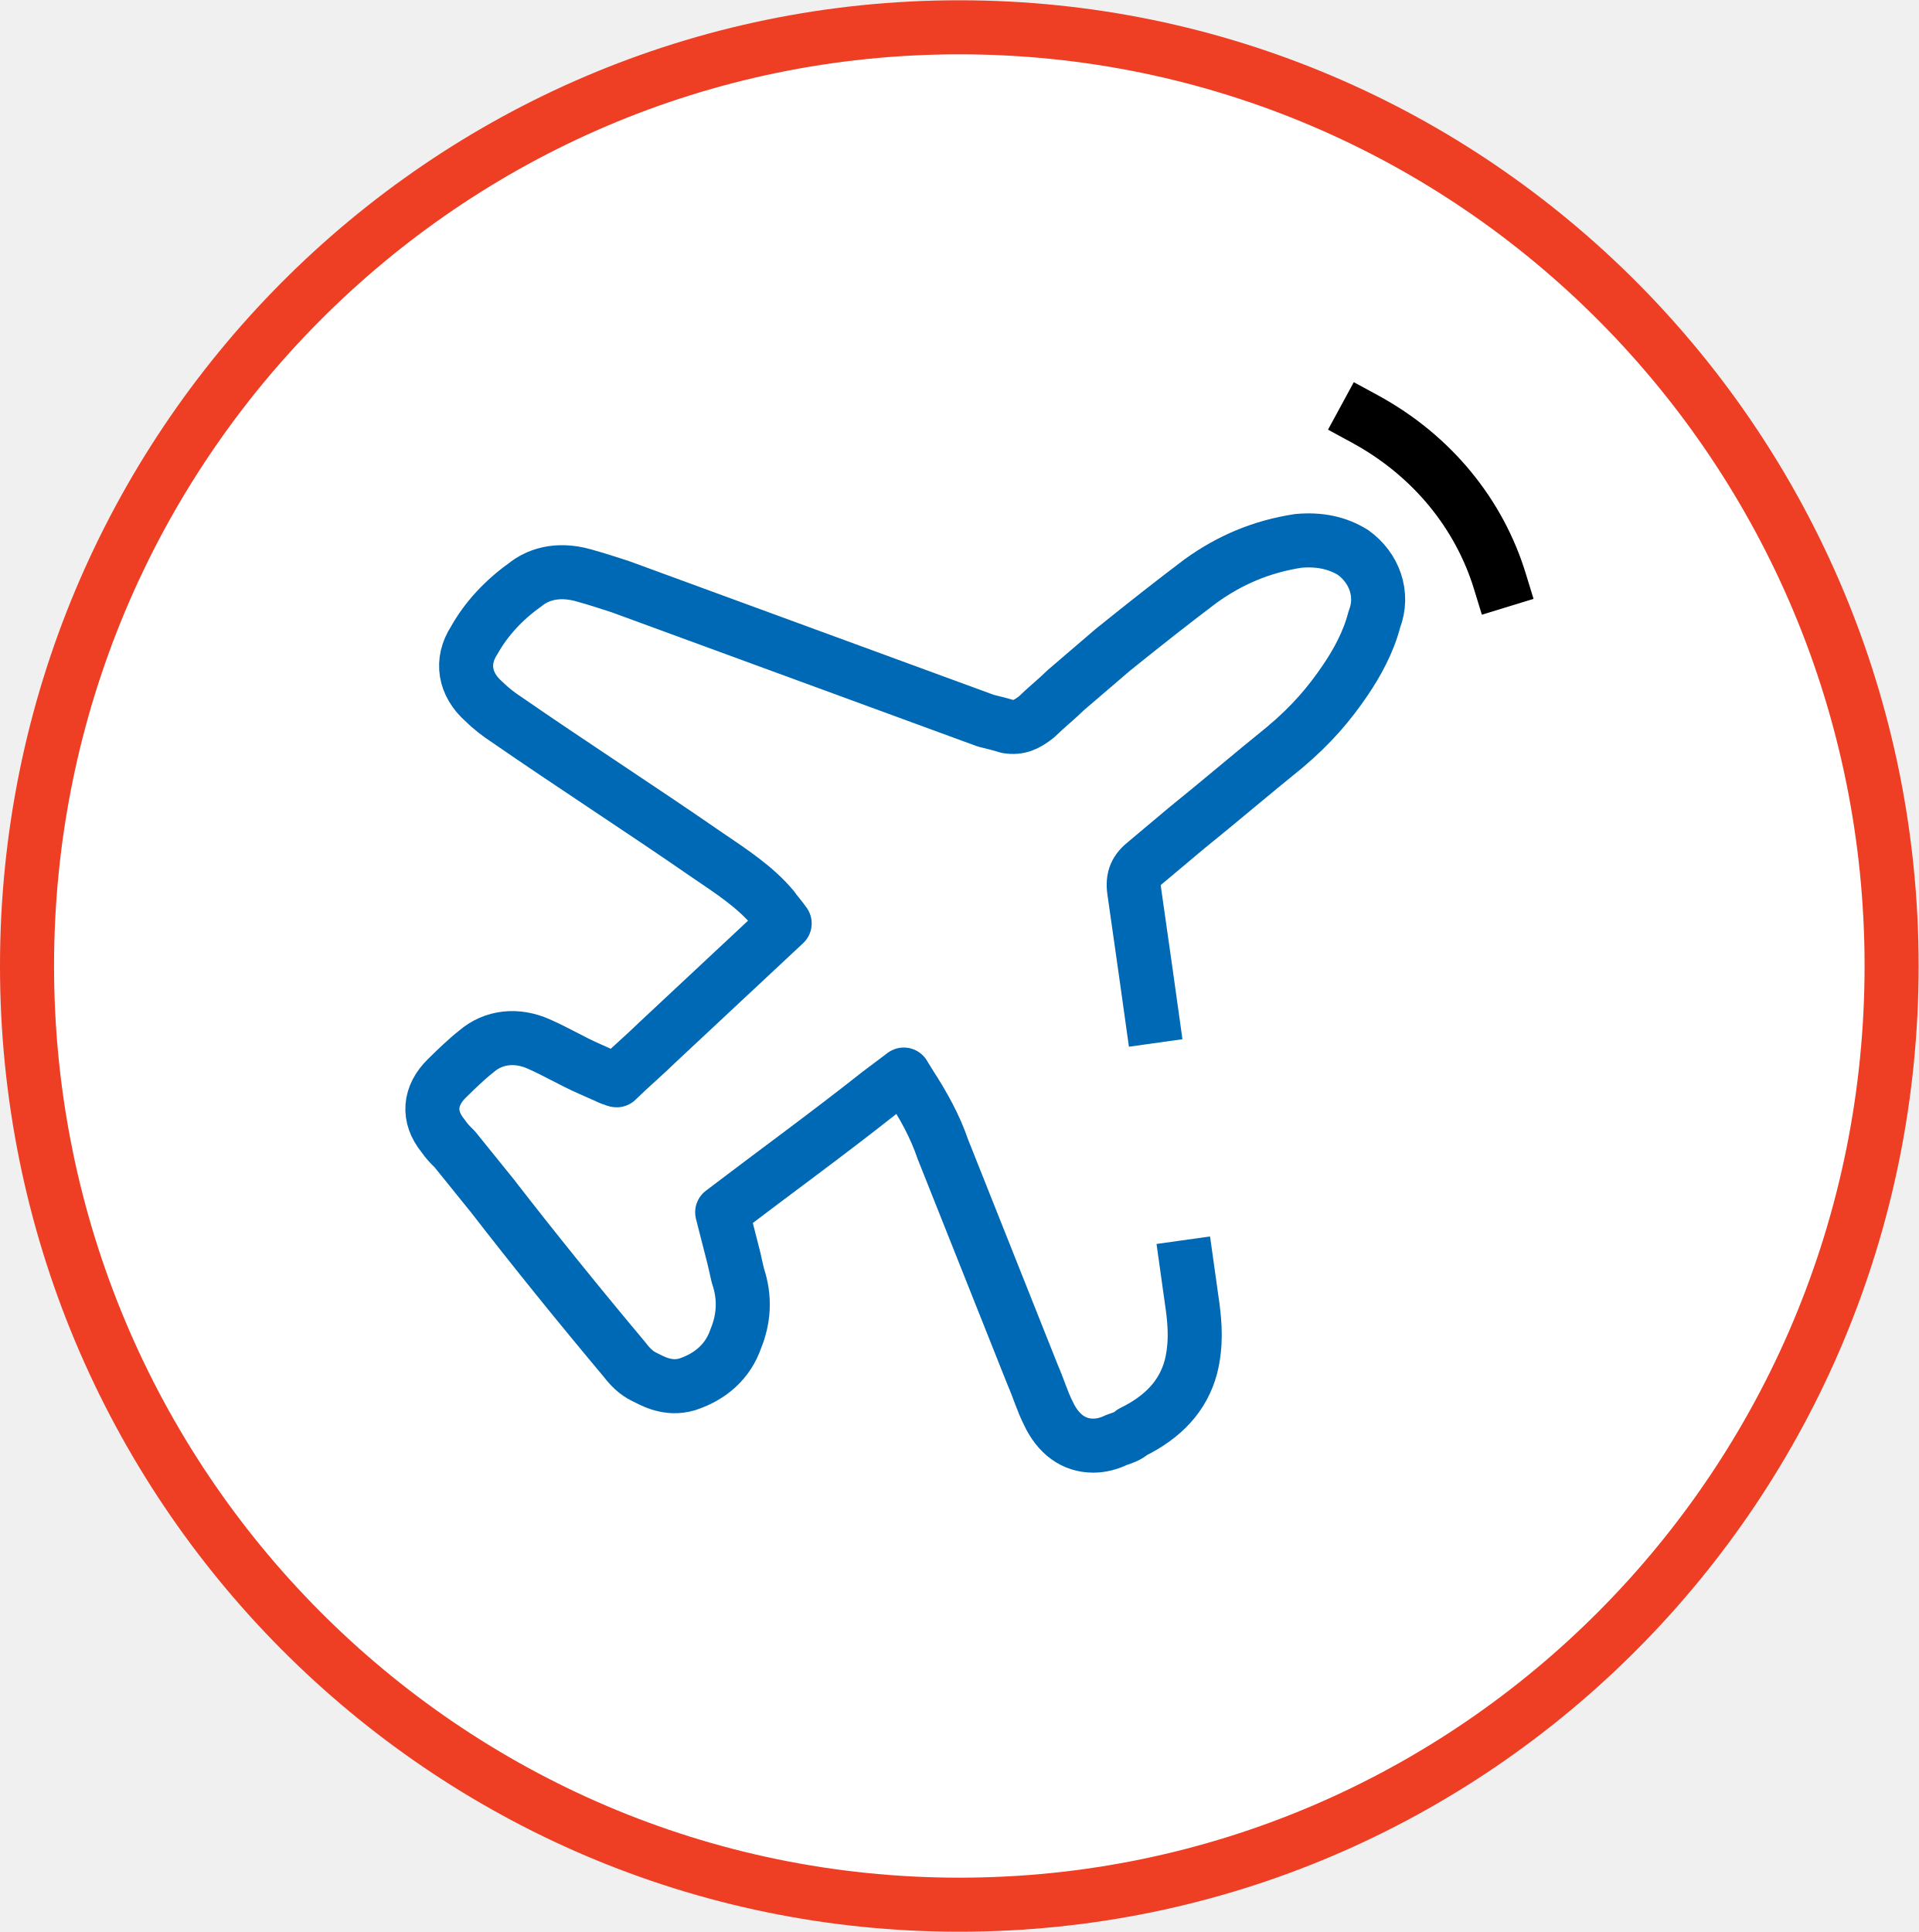
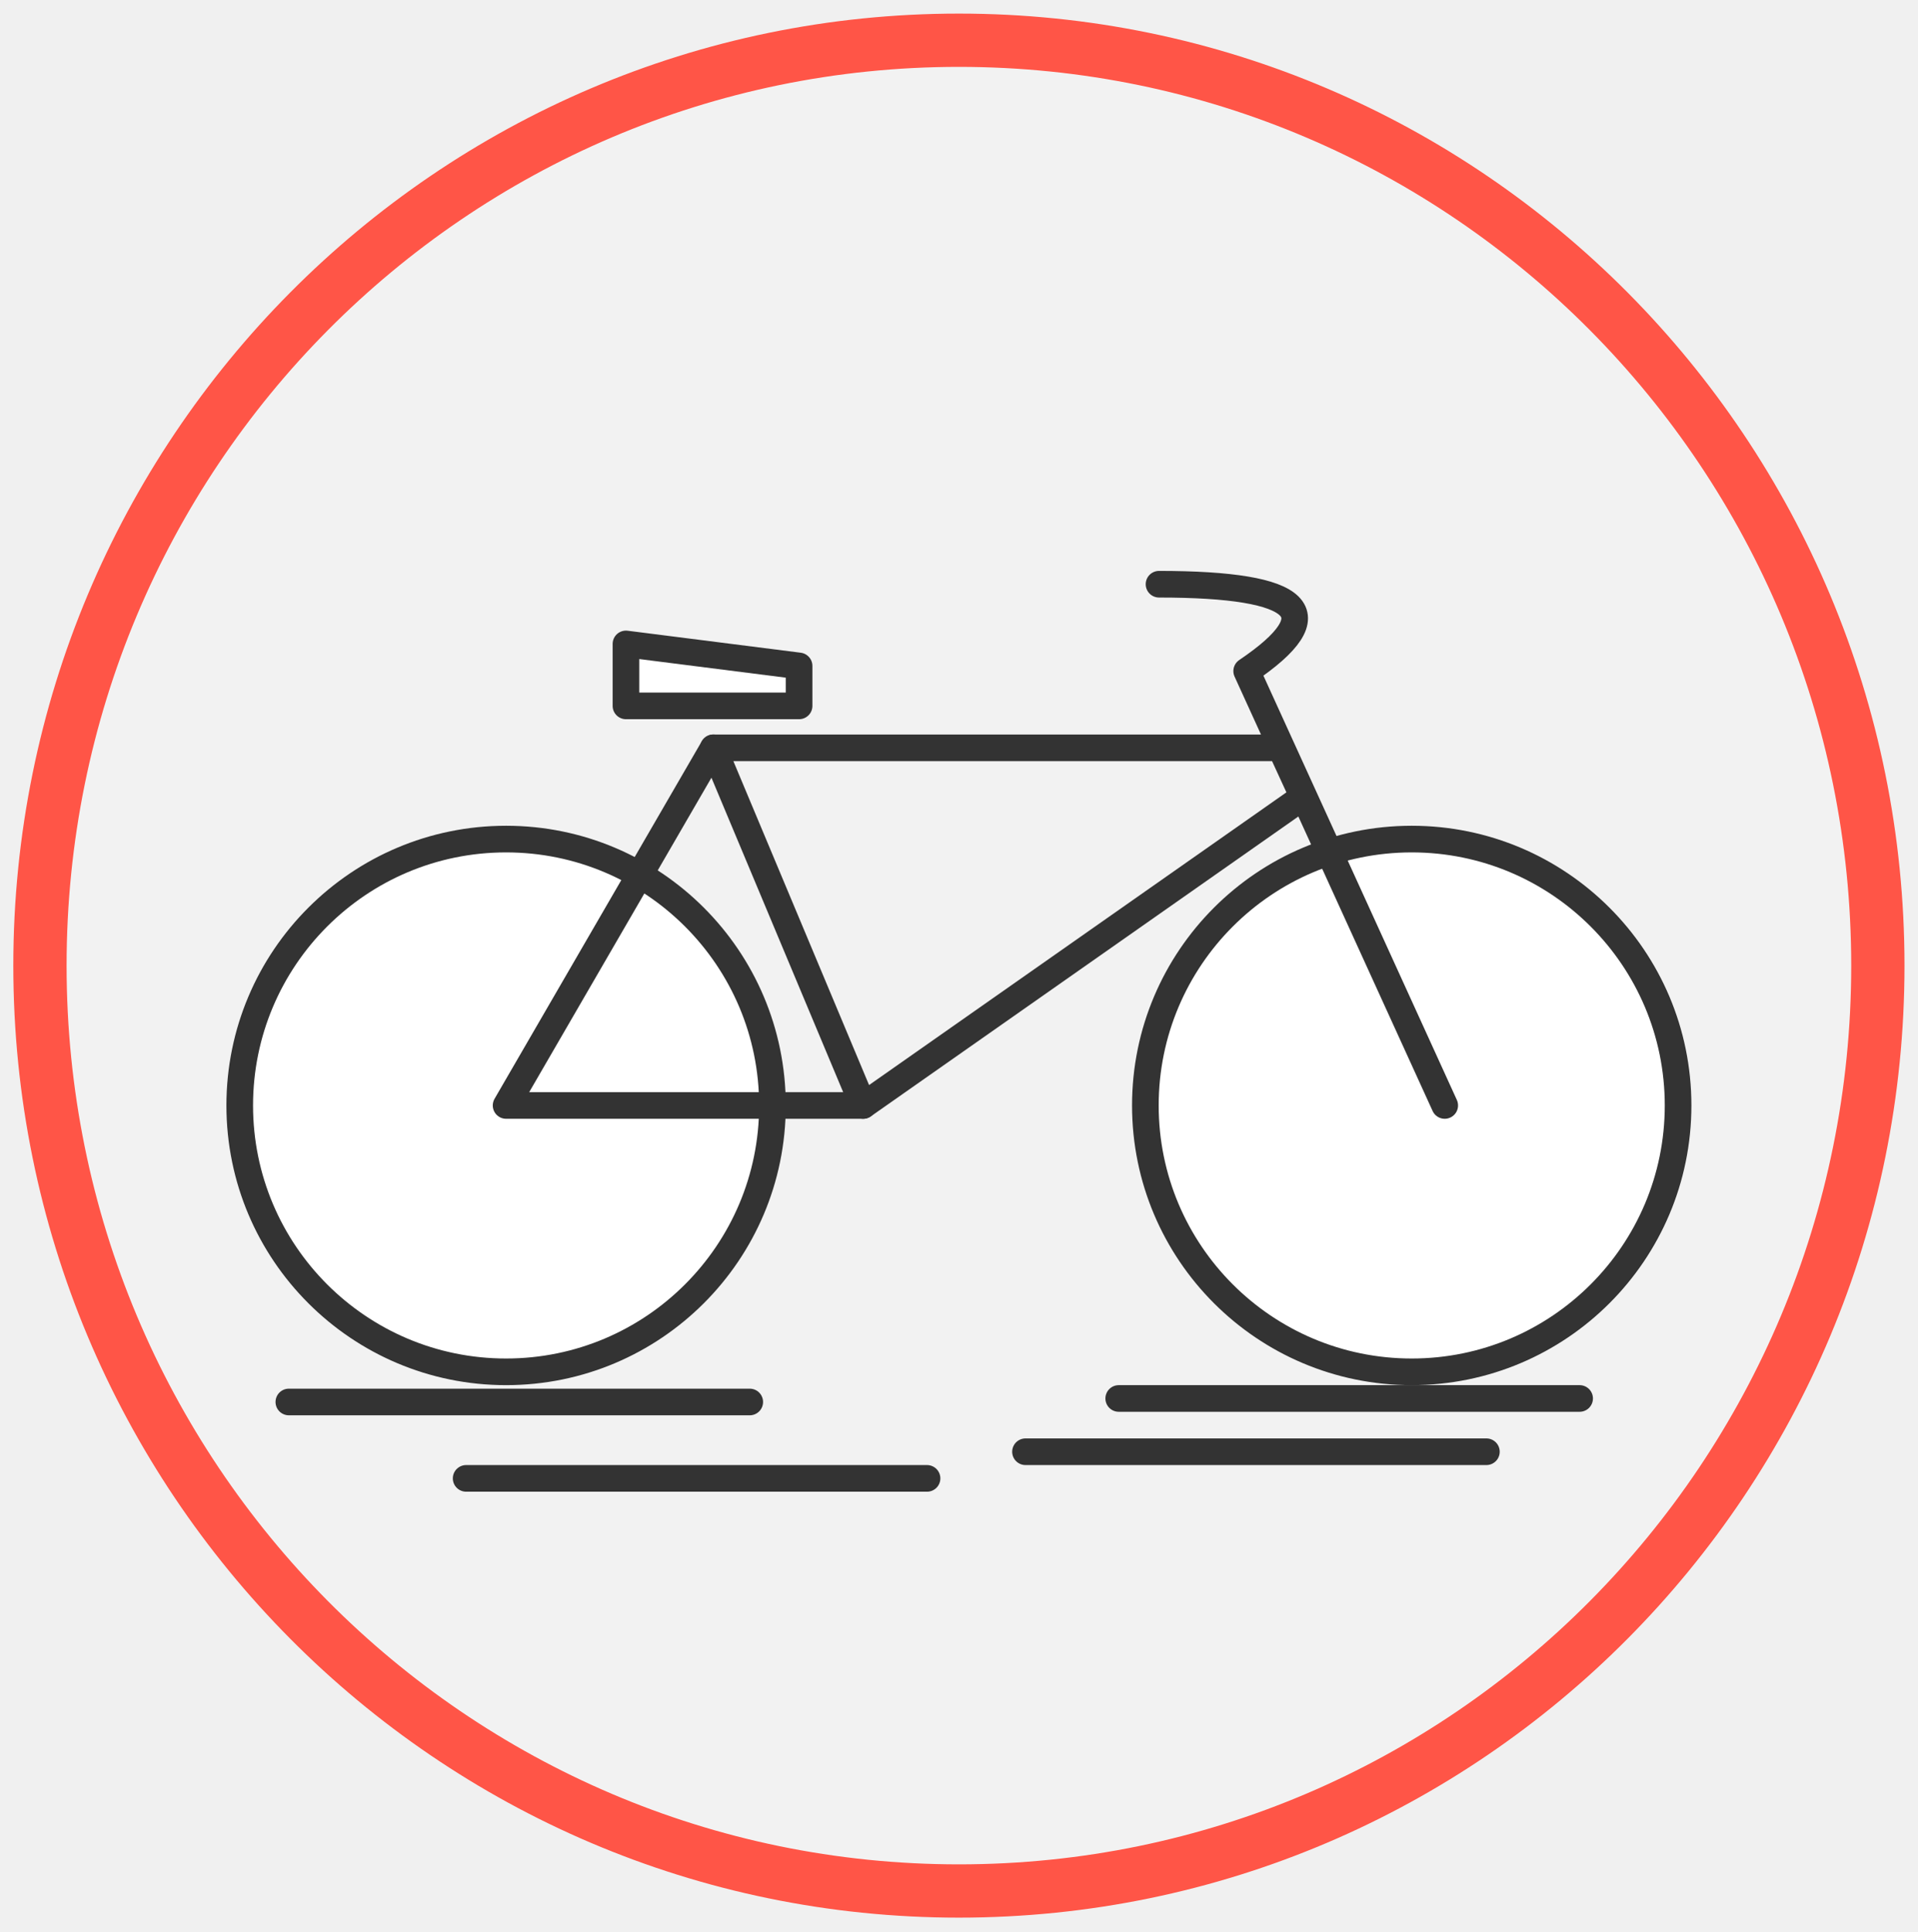
- <svg xmlns="http://www.w3.org/2000/svg" width="142px" height="143px" viewBox="0 0 142 143" version="1.1">
-   <g id="Symbols" stroke="none" stroke-width="1" fill="none" fill-rule="evenodd" stroke-linejoin="round">
-     <g id="UI-Elements" transform="translate(-31, -1405)">
-       <g id="icons/travel" transform="translate(30, 1404)">
-         <g id="graph-elemets/outter-circle" fill="#FFFFFF" fill-rule="nonzero" stroke="#EE3E24" stroke-linecap="round" stroke-width="4">
-           <ellipse id="Oval" cx="72" cy="72.5" rx="69" ry="69.479" />
-         </g>
-         <g stroke-width="1" fill-rule="evenodd" transform="translate(33, 32)" id="Group-5">
-           <g stroke-width="4">
-             <path d="M69,0 C74.062,2.748 77.5,7.116 79,12" id="Stroke-1" stroke="#000000" stroke-linecap="square" />
-             <path d="M53.534,46.198 L52.81,41.031 C52.522,39.049 52.233,36.926 51.943,34.944 C51.799,33.953 52.088,33.386 52.81,32.82 L55.845,30.272 C58.302,28.29 60.615,26.308 63.072,24.325 C65.095,22.627 66.395,21.069 67.552,19.37 C68.418,18.096 69.286,16.539 69.719,14.84 C70.442,12.999 69.719,11.017 68.13,9.885 C66.973,9.177 65.673,8.894 64.083,9.035 C61.337,9.46 59.025,10.451 56.857,12.008 C54.979,13.424 52.81,15.123 50.354,17.105 C49.198,18.096 48.041,19.087 46.885,20.078 C46.162,20.786 45.44,21.352 44.718,22.06 C43.995,22.627 43.417,22.91 42.55,22.768 C42.116,22.627 41.538,22.485 40.96,22.343 L13.935,12.433 C13.068,12.15 12.201,11.867 11.189,11.584 C9.166,11.017 7.72,11.584 6.854,12.292 C5.264,13.424 3.963,14.84 3.096,16.397 C2.084,17.955 2.374,19.654 3.819,20.928 C4.397,21.494 4.975,21.919 5.408,22.202 C10.322,25.6 15.38,28.856 20.294,32.254 C22.173,33.528 23.907,34.661 25.208,36.218 C25.497,36.643 25.785,36.926 26.074,37.35 L16.681,46.128 C15.669,47.119 14.658,47.968 13.646,48.959 C13.502,48.959 13.357,48.818 13.212,48.818 L11.623,48.11 C10.322,47.544 9.166,46.836 7.865,46.27 C6.275,45.562 4.541,45.703 3.241,46.836 C2.518,47.402 1.796,48.11 1.072,48.818 C-0.227,50.092 -0.372,51.65 0.784,53.065 C1.072,53.49 1.362,53.773 1.651,54.056 L4.397,57.454 C7.576,61.56 10.9,65.665 14.224,69.629 C14.658,70.196 15.091,70.621 15.669,70.904 C16.247,71.187 17.403,71.895 18.849,71.469 C20.583,70.904 21.883,69.771 22.462,68.072 C23.039,66.656 23.185,65.099 22.606,63.4 L22.317,62.126 C22.028,60.993 21.739,59.861 21.45,58.728 C25.352,55.755 29.254,52.924 33.012,49.95 L34.89,48.535 L35.324,49.243 C36.335,50.8 37.203,52.357 37.78,54.056 L44.428,70.762 C44.862,71.753 45.151,72.744 45.585,73.594 C46.308,75.15 47.464,76 48.908,76 C49.487,76 50.064,75.859 50.643,75.576 C51.076,75.433 51.51,75.293 51.799,75.009 C54.111,73.877 55.556,72.32 56.135,70.196 C56.568,68.497 56.424,66.939 56.279,65.807 L55.577,60.796" id="Stroke-3" stroke="#0069B5" />
-           </g>
-         </g>
-       </g>
+ <svg xmlns="http://www.w3.org/2000/svg" width="144px" height="145px" viewBox="0 0 144 145" version="1.1">
+   <g id="icons/travel" stroke="none" stroke-width="1" fill="none" fill-rule="evenodd" stroke-linecap="round" stroke-linejoin="round">
+     <g id="graph-elemets/outtercircle" fill="#F2F2F2" fill-rule="nonzero" stroke="#FF5547" stroke-width="4">
+       <ellipse id="Oval" cx="72" cy="72.5" rx="69" ry="69.479" />
+     </g>
+     <g id="journey" transform="translate(18, 43.8645)" fill-rule="nonzero" stroke="#333333" stroke-width="2">
+       <circle id="Oval" fill="#FFFFFF" cx="20" cy="39.135" r="20" />
+       <circle id="Oval" fill="#FFFFFF" cx="88" cy="39.135" r="20" />
+       <path d="M90.478,39.135 L75.608,6.52 C82.05,2.173 79.856,0 69.026,0" id="Path-2" />
+       <polygon id="Path-4" points="78.154 12.284 35.563 12.284 46.812 39.135 79.847 15.967" />
+       <polyline id="Path-5" points="35.563 12.284 20 39.135 46.812 39.135" />
+       <polygon id="Rectangle" fill="#FFFFFF" points="29 4.483 42 6.135 42 9.135 29 9.135" />
+       <line x1="3.688" y1="61.399" x2="38.295" y2="61.399" id="Path-7" />
+       <line x1="17" y1="67.135" x2="51.607" y2="67.135" id="Path-7" />
+       <line x1="66" y1="61.135" x2="100.607" y2="61.135" id="Path-7" />
+       <line x1="59" y1="65.135" x2="93.607" y2="65.135" id="Path-7" />
    </g>
  </g>
</svg>
